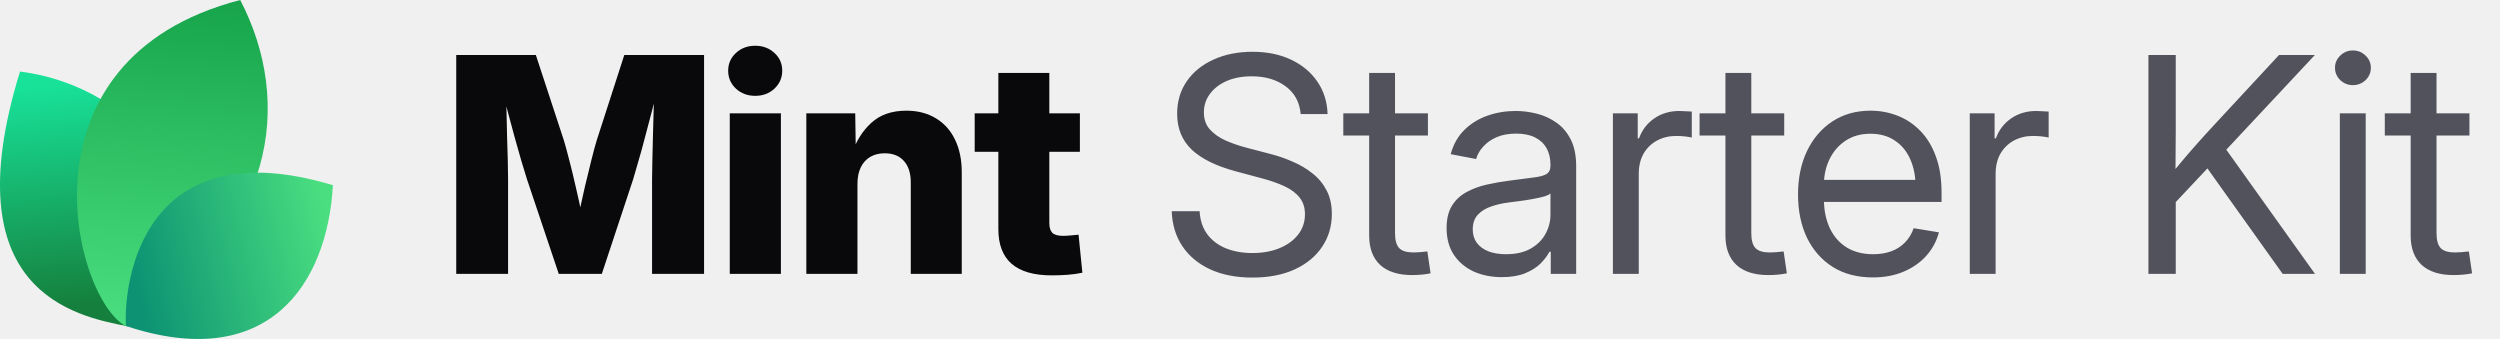
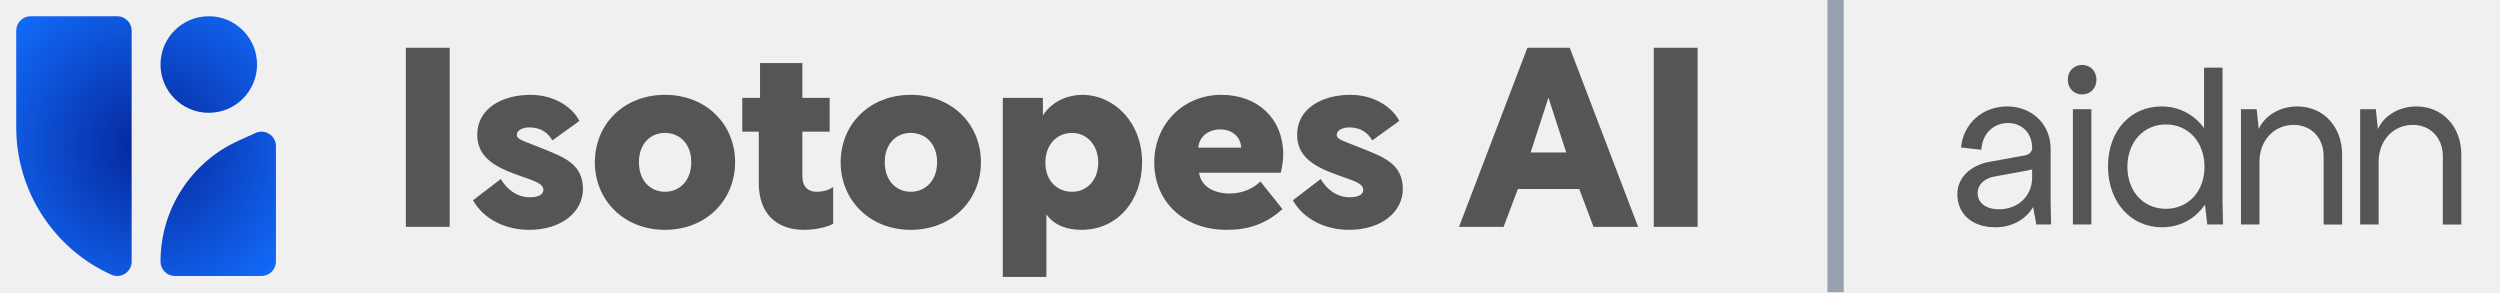
- <svg xmlns="http://www.w3.org/2000/svg" width="177" height="24" viewBox="0 0 177 24" fill="none">
-   <path d="M9.061 23.108C5.268 22.377 -3.391 20.627 1.417 5.064C9.634 6.099 16.973 14.064 9.061 23.108Z" fill="url(#paint0_linear_17557_2020)" />
-   <path d="M8.919 23.094C5.276 21.222 0.784 4.209 17.007 0C20.757 7.193 19.621 16.545 8.919 23.094Z" fill="url(#paint1_linear_17557_2020)" />
-   <path d="M8.914 23.079C8.735 19.882 10.159 9.085 23.57 13.111C23.181 20.123 18.984 26.418 8.914 23.079Z" fill="url(#paint2_linear_17557_2020)" />
-   <path d="M32.301 19.392V3.894H37.938L39.925 9.948C40.036 10.315 40.164 10.787 40.31 11.362C40.462 11.938 40.611 12.552 40.757 13.204C40.91 13.855 41.048 14.483 41.173 15.086C41.305 15.682 41.412 16.192 41.495 16.615H40.695C40.771 16.192 40.871 15.682 40.996 15.086C41.128 14.49 41.267 13.866 41.412 13.214C41.565 12.562 41.714 11.948 41.86 11.373C42.005 10.79 42.133 10.315 42.244 9.948L44.2 3.894H49.848V19.392H46.166V12.704C46.166 12.357 46.173 11.917 46.187 11.383C46.2 10.849 46.214 10.27 46.228 9.646C46.249 9.022 46.266 8.391 46.28 7.753C46.301 7.115 46.311 6.519 46.311 5.964H46.623C46.485 6.561 46.332 7.181 46.166 7.826C45.999 8.471 45.833 9.102 45.666 9.719C45.507 10.336 45.351 10.901 45.198 11.414C45.053 11.928 44.928 12.357 44.824 12.704L42.608 19.392H39.561L37.314 12.704C37.203 12.357 37.072 11.928 36.919 11.414C36.773 10.901 36.614 10.34 36.441 9.729C36.274 9.112 36.104 8.481 35.931 7.836C35.764 7.192 35.608 6.567 35.463 5.964H35.827C35.834 6.512 35.844 7.105 35.858 7.743C35.872 8.374 35.886 9.005 35.9 9.636C35.92 10.26 35.938 10.839 35.952 11.373C35.965 11.907 35.972 12.351 35.972 12.704V19.392H32.301ZM51.668 19.392V8.024H55.288V19.392H51.668ZM53.468 6.786C52.927 6.786 52.473 6.616 52.105 6.276C51.738 5.93 51.554 5.507 51.554 5.007C51.554 4.508 51.738 4.088 52.105 3.749C52.473 3.409 52.927 3.239 53.468 3.239C54.009 3.239 54.463 3.409 54.83 3.749C55.198 4.082 55.382 4.501 55.382 5.007C55.382 5.507 55.198 5.93 54.83 6.276C54.463 6.616 54.009 6.786 53.468 6.786ZM60.708 13.027V19.392H57.088V8.024H60.551L60.593 10.967H60.281C60.593 10.024 61.061 9.268 61.685 8.7C62.309 8.124 63.138 7.836 64.171 7.836C64.975 7.836 65.672 8.017 66.262 8.377C66.851 8.731 67.302 9.234 67.614 9.885C67.933 10.537 68.092 11.307 68.092 12.194V19.392H64.483V12.912C64.483 12.26 64.32 11.754 63.994 11.394C63.675 11.033 63.221 10.853 62.632 10.853C62.25 10.853 61.914 10.936 61.623 11.102C61.332 11.269 61.106 11.515 60.947 11.841C60.787 12.16 60.708 12.555 60.708 13.027ZM76.456 8.024V10.749H69.008V8.024H76.456ZM70.683 5.163H74.292V15.783C74.292 16.102 74.361 16.334 74.5 16.48C74.646 16.625 74.899 16.698 75.259 16.698C75.405 16.698 75.596 16.688 75.831 16.667C76.074 16.646 76.251 16.629 76.362 16.615L76.632 19.309C76.313 19.378 75.963 19.427 75.582 19.455C75.207 19.482 74.836 19.496 74.469 19.496C73.2 19.496 72.25 19.222 71.619 18.674C70.995 18.127 70.683 17.308 70.683 16.22V5.163Z" fill="#09090B" />
-   <path d="M88.667 19.652C87.523 19.652 86.528 19.458 85.682 19.07C84.843 18.681 84.188 18.137 83.716 17.437C83.245 16.736 82.992 15.908 82.957 14.951H84.933C84.968 15.596 85.148 16.14 85.474 16.584C85.8 17.021 86.24 17.354 86.795 17.582C87.35 17.804 87.974 17.915 88.667 17.915C89.388 17.915 90.026 17.801 90.581 17.572C91.143 17.343 91.583 17.024 91.902 16.615C92.228 16.199 92.391 15.717 92.391 15.169C92.391 14.698 92.266 14.306 92.017 13.994C91.767 13.675 91.413 13.408 90.956 13.193C90.498 12.978 89.954 12.787 89.323 12.621L87.502 12.132C86.123 11.765 85.082 11.255 84.382 10.603C83.689 9.944 83.342 9.095 83.342 8.055C83.342 7.174 83.571 6.404 84.028 5.746C84.486 5.087 85.117 4.577 85.921 4.217C86.726 3.849 87.645 3.666 88.678 3.666C89.718 3.666 90.63 3.853 91.413 4.227C92.204 4.602 92.824 5.122 93.275 5.787C93.726 6.446 93.965 7.209 93.993 8.076H92.089C92.013 7.23 91.656 6.574 91.018 6.11C90.387 5.638 89.586 5.403 88.615 5.403C87.95 5.403 87.36 5.513 86.847 5.735C86.341 5.957 85.946 6.262 85.661 6.651C85.377 7.032 85.235 7.469 85.235 7.961C85.235 8.447 85.377 8.849 85.661 9.168C85.946 9.48 86.317 9.74 86.774 9.948C87.232 10.149 87.724 10.319 88.251 10.457L89.884 10.884C90.439 11.023 90.977 11.206 91.496 11.435C92.023 11.657 92.495 11.934 92.911 12.267C93.334 12.593 93.67 12.995 93.92 13.474C94.17 13.945 94.294 14.504 94.294 15.149C94.294 16.015 94.066 16.788 93.608 17.468C93.157 18.148 92.512 18.681 91.673 19.07C90.834 19.458 89.832 19.652 88.667 19.652ZM101.097 8.024V9.594H95.106V8.024H101.097ZM96.937 5.163H98.767V16.521C98.767 17 98.865 17.347 99.059 17.562C99.26 17.77 99.6 17.874 100.078 17.874C100.21 17.874 100.366 17.867 100.546 17.853C100.733 17.832 100.903 17.815 101.056 17.801L101.285 19.351C101.097 19.392 100.886 19.423 100.65 19.444C100.414 19.465 100.189 19.475 99.974 19.475C98.996 19.475 98.244 19.236 97.717 18.758C97.197 18.272 96.937 17.579 96.937 16.677V5.163ZM106.33 19.621C105.595 19.621 104.932 19.489 104.343 19.226C103.754 18.955 103.285 18.564 102.939 18.05C102.592 17.53 102.419 16.896 102.419 16.147C102.419 15.495 102.547 14.965 102.804 14.556C103.06 14.146 103.403 13.828 103.833 13.599C104.263 13.363 104.742 13.186 105.269 13.068C105.796 12.95 106.333 12.857 106.881 12.787C107.574 12.69 108.132 12.617 108.555 12.569C108.978 12.52 109.287 12.441 109.481 12.33C109.675 12.212 109.772 12.014 109.772 11.737V11.654C109.772 11.203 109.679 10.815 109.492 10.489C109.311 10.163 109.041 9.91 108.68 9.729C108.32 9.549 107.872 9.459 107.338 9.459C106.805 9.459 106.34 9.546 105.945 9.719C105.556 9.892 105.241 10.118 104.998 10.395C104.755 10.665 104.593 10.953 104.509 11.258L102.71 10.915C102.897 10.222 103.22 9.65 103.677 9.199C104.135 8.748 104.679 8.412 105.31 8.19C105.941 7.968 106.607 7.857 107.307 7.857C107.8 7.857 108.295 7.92 108.795 8.044C109.301 8.169 109.765 8.381 110.188 8.679C110.611 8.97 110.951 9.369 111.208 9.875C111.464 10.374 111.593 11.005 111.593 11.768V19.392H109.793V17.822H109.7C109.568 18.085 109.363 18.359 109.086 18.643C108.809 18.921 108.444 19.153 107.994 19.34C107.543 19.527 106.988 19.621 106.33 19.621ZM106.621 17.998C107.321 17.998 107.904 17.867 108.368 17.603C108.84 17.333 109.19 16.986 109.419 16.563C109.654 16.133 109.772 15.682 109.772 15.211V13.692C109.703 13.769 109.554 13.841 109.325 13.911C109.096 13.973 108.829 14.032 108.524 14.088C108.226 14.143 107.921 14.192 107.609 14.233C107.304 14.275 107.033 14.309 106.798 14.337C106.354 14.393 105.938 14.49 105.549 14.628C105.168 14.76 104.86 14.954 104.624 15.211C104.388 15.467 104.27 15.811 104.27 16.241C104.27 16.615 104.367 16.934 104.561 17.198C104.762 17.461 105.04 17.662 105.393 17.801C105.747 17.933 106.156 17.998 106.621 17.998ZM114.193 19.392V8.024H115.951V9.792H116.045C116.253 9.209 116.61 8.741 117.116 8.388C117.622 8.034 118.219 7.857 118.905 7.857C119.058 7.857 119.217 7.864 119.384 7.878C119.55 7.885 119.682 7.892 119.779 7.899V9.74C119.716 9.719 119.578 9.695 119.363 9.667C119.155 9.639 118.922 9.625 118.666 9.625C118.174 9.625 117.726 9.733 117.324 9.948C116.922 10.163 116.603 10.471 116.367 10.874C116.138 11.276 116.024 11.758 116.024 12.319V19.392H114.193ZM126.322 8.024V9.594H120.33V8.024H126.322ZM122.161 5.163H123.992V16.521C123.992 17 124.089 17.347 124.283 17.562C124.484 17.77 124.824 17.874 125.302 17.874C125.434 17.874 125.59 17.867 125.77 17.853C125.958 17.832 126.127 17.815 126.28 17.801L126.509 19.351C126.322 19.392 126.11 19.423 125.874 19.444C125.639 19.465 125.413 19.475 125.198 19.475C124.221 19.475 123.468 19.236 122.941 18.758C122.421 18.272 122.161 17.579 122.161 16.677V5.163ZM132.604 19.642C131.502 19.642 130.555 19.396 129.765 18.903C128.974 18.404 128.364 17.714 127.934 16.834C127.511 15.946 127.3 14.927 127.3 13.775C127.3 12.611 127.511 11.584 127.934 10.697C128.364 9.802 128.964 9.102 129.734 8.596C130.51 8.089 131.408 7.836 132.428 7.836C133.1 7.836 133.738 7.954 134.341 8.19C134.952 8.426 135.489 8.783 135.954 9.261C136.425 9.74 136.793 10.343 137.056 11.071C137.327 11.792 137.462 12.645 137.462 13.63V14.296H128.433V12.735H136.463L135.631 13.297C135.631 12.541 135.506 11.876 135.257 11.3C135.007 10.725 134.643 10.277 134.165 9.958C133.686 9.632 133.107 9.469 132.428 9.469C131.748 9.469 131.162 9.632 130.67 9.958C130.177 10.284 129.796 10.725 129.526 11.279C129.262 11.827 129.13 12.441 129.13 13.12V14.046C129.13 14.864 129.273 15.572 129.557 16.168C129.841 16.757 130.243 17.211 130.763 17.53C131.283 17.842 131.901 17.998 132.615 17.998C133.093 17.998 133.523 17.929 133.905 17.79C134.293 17.645 134.619 17.433 134.882 17.156C135.153 16.879 135.354 16.546 135.486 16.157L137.275 16.449C137.108 17.08 136.81 17.634 136.38 18.113C135.95 18.591 135.413 18.966 134.768 19.236C134.123 19.507 133.402 19.642 132.604 19.642ZM139.459 19.392V8.024H141.217V9.792H141.311C141.519 9.209 141.876 8.741 142.382 8.388C142.888 8.034 143.485 7.857 144.171 7.857C144.324 7.857 144.483 7.864 144.649 7.878C144.816 7.885 144.948 7.892 145.045 7.899V9.74C144.982 9.719 144.844 9.695 144.629 9.667C144.421 9.639 144.188 9.625 143.932 9.625C143.439 9.625 142.992 9.733 142.59 9.948C142.188 10.163 141.869 10.471 141.633 10.874C141.404 11.276 141.29 11.758 141.29 12.319V19.392H139.459ZM153.429 14.961V12.715C153.783 12.257 154.136 11.82 154.49 11.404C154.844 10.981 155.204 10.565 155.572 10.156C155.939 9.74 156.314 9.327 156.695 8.918L161.355 3.894H163.893L157.277 10.967H157.184L153.429 14.961ZM152.108 19.392V3.894H154.043V9.241L154.022 12.559L154.043 13.505V19.392H152.108ZM161.615 19.392L155.967 11.477L157.173 9.969L163.903 19.392H161.615ZM165.661 19.392V8.024H167.492V19.392H165.661ZM166.587 6.027C166.24 6.027 165.942 5.909 165.692 5.673C165.443 5.43 165.318 5.139 165.318 4.799C165.318 4.459 165.443 4.172 165.692 3.936C165.942 3.693 166.24 3.572 166.587 3.572C166.934 3.572 167.232 3.693 167.482 3.936C167.731 4.172 167.856 4.459 167.856 4.799C167.856 5.139 167.731 5.43 167.482 5.673C167.232 5.909 166.934 6.027 166.587 6.027ZM174.836 8.024V9.594H168.844V8.024H174.836ZM170.675 5.163H172.506V16.521C172.506 17 172.603 17.347 172.797 17.562C172.998 17.77 173.338 17.874 173.816 17.874C173.948 17.874 174.104 17.867 174.284 17.853C174.472 17.832 174.641 17.815 174.794 17.801L175.023 19.351C174.836 19.392 174.624 19.423 174.388 19.444C174.153 19.465 173.927 19.475 173.712 19.475C172.735 19.475 171.982 19.236 171.455 18.758C170.935 18.272 170.675 17.579 170.675 16.677V5.163Z" fill="#52525C" />
+ <svg xmlns="http://www.w3.org/2000/svg" width="154" height="18" viewBox="0 0 154 18" fill="none">
+   <g clip-path="url(#clip0_612_738)">
+     <path d="M16.998 9.001V16.111C16.998 16.602 16.6 17 16.109 17H10.776C10.285 17 9.887 16.602 9.887 16.111C9.887 12.902 11.766 9.99 14.69 8.668L15.742 8.191C16.331 7.925 16.998 8.356 16.998 9.001ZM12.861 6.948C14.504 6.948 15.835 5.616 15.835 3.973C15.835 2.331 14.503 1 12.861 1C11.22 1 9.887 2.332 9.887 3.974C9.887 5.617 11.219 6.949 12.861 6.949V6.948ZM7.222 1H1.889C1.398 1 1 1.398 1 1.889V7.844C1 11.757 3.291 15.307 6.855 16.92C7.443 17.186 8.11 16.756 8.11 16.11V1.889C8.11 1.398 7.712 1 7.222 1Z" fill="url(#paint0_radial_612_738)" />
+   </g>
+   <path d="M101.872 13.973V2.941H104.572V13.973H101.872Z" fill="#555555" />
+   <path d="M92.622 13.973H89.876L94.088 2.941H96.695L100.907 13.973H98.161L97.281 11.643H93.501L92.622 13.973ZM95.384 6.012L94.288 9.391H96.479L95.384 6.012Z" fill="#555555" />
+   <path d="M83.112 14.158C81.631 14.158 80.304 13.51 79.641 12.337L81.353 11.026C81.724 11.659 82.341 12.152 83.143 12.152C83.668 12.152 83.976 11.983 83.976 11.705C83.976 11.288 83.421 11.149 82.341 10.764C80.783 10.208 79.903 9.56 79.903 8.295C79.903 6.706 81.4 5.842 83.189 5.842C84.532 5.842 85.704 6.505 86.198 7.447L84.532 8.65C84.269 8.203 83.853 7.848 83.112 7.848C82.711 7.848 82.341 8.017 82.341 8.311C82.341 8.604 82.804 8.696 83.945 9.159C85.18 9.668 86.414 10.069 86.414 11.643C86.414 13.047 85.103 14.158 83.112 14.158Z" fill="#555555" />
+   <path d="M78.892 10.64H73.862C73.986 11.535 74.85 11.921 75.76 11.921C76.609 11.921 77.257 11.551 77.642 11.18L79 12.877C77.951 13.819 76.886 14.158 75.56 14.158C72.844 14.158 71.101 12.353 71.101 10.008C71.101 7.663 72.875 5.842 75.236 5.842C77.488 5.842 79.046 7.323 79.046 9.499C79.046 9.915 78.969 10.393 78.892 10.64ZM75.174 7.971C74.48 7.971 73.862 8.388 73.816 9.097H76.454V9.082C76.424 8.403 75.868 7.971 75.174 7.971Z" fill="#555555" />
+   <path d="M61.773 17.059V6.027H64.242V7.107C64.905 6.089 66.001 5.842 66.649 5.842C68.624 5.842 70.352 7.524 70.352 9.992C70.352 12.353 68.84 14.158 66.618 14.158C65.862 14.158 64.967 13.942 64.458 13.201V17.059H61.773ZM64.396 10.023C64.396 11.134 65.106 11.813 66.047 11.813C66.927 11.813 67.652 11.119 67.652 10.023C67.652 8.912 66.927 8.187 66.047 8.187C65.106 8.187 64.396 8.897 64.396 10.023Z" fill="#555555" />
+   <path d="M51.785 9.992C51.785 7.647 53.575 5.842 56.105 5.842C58.635 5.842 60.425 7.647 60.425 9.992C60.425 12.337 58.635 14.158 56.105 14.158C53.575 14.158 51.785 12.337 51.785 9.992ZM54.5 9.992C54.5 11.134 55.21 11.813 56.105 11.813C57 11.813 57.725 11.134 57.725 9.992C57.725 8.851 57 8.187 56.105 8.187C55.21 8.187 54.5 8.851 54.5 9.992Z" fill="#555555" />
+   <path d="M45.723 8.11V6.027H46.818V3.883H49.425V6.027H51.107V8.11H49.425V10.841C49.425 11.52 49.796 11.813 50.289 11.813C50.614 11.813 50.999 11.751 51.323 11.52V13.788C50.907 13.988 50.289 14.158 49.518 14.158C47.806 14.158 46.741 13.124 46.741 11.288V8.11H45.723Z" fill="#555555" />
+   <path d="M36.643 9.992C36.643 7.647 38.432 5.842 40.963 5.842C43.493 5.842 45.283 7.647 45.283 9.992C45.283 12.337 43.493 14.158 40.963 14.158C38.432 14.158 36.643 12.337 36.643 9.992ZM39.358 9.992C39.358 11.134 40.068 11.813 40.963 11.813C41.858 11.813 42.583 11.134 42.583 9.992C42.583 8.851 41.858 8.187 40.963 8.187C40.068 8.187 39.358 8.851 39.358 9.992Z" fill="#555555" />
+   <path d="M32.608 14.158C31.127 14.158 29.8 13.51 29.136 12.337L30.849 11.026C31.219 11.659 31.836 12.152 32.639 12.152C33.163 12.152 33.472 11.983 33.472 11.705C33.472 11.288 32.916 11.149 31.836 10.764C30.278 10.208 29.399 9.56 29.399 8.295C29.399 6.706 30.895 5.842 32.685 5.842C34.027 5.842 35.2 6.505 35.694 7.447L34.027 8.65C33.765 8.203 33.348 7.848 32.608 7.848C32.207 7.848 31.836 8.017 31.836 8.311C31.836 8.604 32.299 8.696 33.441 9.159C34.675 9.668 35.91 10.069 35.91 11.643C35.91 13.047 34.598 14.158 32.608 14.158Z" fill="#555555" />
+   <path d="M25 13.973V2.941H27.7V13.973H25Z" fill="#555555" />
+   <line x1="113.072" y1="-2.18557e-08" x2="113.072" y2="18" stroke="#99A1AF" />
+   <path d="M126.319 12.409L126.347 13.829H125.437L125.238 12.75C124.797 13.517 123.943 14 122.905 14C121.496 14 120.572 13.19 120.572 11.954C120.572 10.975 121.354 10.179 122.563 9.966L124.754 9.568C124.996 9.525 125.181 9.341 125.181 9.113C125.181 8.218 124.569 7.579 123.701 7.579C122.791 7.579 122.108 8.232 122.051 9.226L120.799 9.084C120.941 7.607 122.122 6.556 123.645 6.556C125.167 6.556 126.319 7.65 126.319 9.17V12.409H126.319ZM125.181 10.435C125.053 10.463 124.896 10.506 124.725 10.534L122.847 10.875C122.221 10.989 121.823 11.387 121.823 11.898C121.823 12.494 122.335 12.892 123.131 12.892C124.326 12.892 125.18 12.068 125.18 10.931V10.434L125.181 10.435ZM127.69 13.829H128.828V6.727H127.69V13.83V13.829ZM128.259 4C127.746 4 127.377 4.384 127.377 4.909C127.377 5.434 127.746 5.818 128.259 5.818C128.771 5.818 129.141 5.435 129.141 4.909C129.141 4.383 128.771 4 128.259 4ZM136.908 12.409L136.936 13.829H135.969L135.826 12.607C135.229 13.474 134.305 13.999 133.181 13.999C131.246 13.999 129.852 12.437 129.852 10.249C129.852 8.062 131.232 6.556 133.152 6.556C134.248 6.556 135.172 7.068 135.77 7.892V4.17H136.908V12.409H136.908ZM135.798 10.278C135.798 8.759 134.802 7.665 133.422 7.665C132.043 7.665 131.047 8.758 131.047 10.278C131.047 11.799 132.043 12.863 133.422 12.863C134.802 12.863 135.798 11.784 135.798 10.278ZM148.856 6.556C147.803 6.556 146.864 7.096 146.48 7.949L146.352 6.727H145.385V13.829H146.523V9.966C146.523 8.645 147.433 7.693 148.628 7.693C149.709 7.693 150.478 8.488 150.478 9.625V13.83H151.616V9.512C151.616 7.807 150.464 6.557 148.856 6.557V6.556Z" fill="#555555" />
+   <path d="M141.514 6.556C140.462 6.556 139.523 7.096 139.139 7.949L139.011 6.727H138.043V13.829H139.181V9.966C139.181 8.645 140.092 7.693 141.287 7.693C142.368 7.693 143.136 8.488 143.136 9.625V13.83H144.274V9.512C144.274 7.807 143.122 6.557 141.514 6.557V6.556Z" fill="#555555" />
  <defs>
-     <linearGradient id="paint0_linear_17557_2020" x1="3.776" y1="5.916" x2="5.232" y2="21.559" gradientUnits="userSpaceOnUse">
-       <stop stop-color="#18E299" />
-       <stop offset="1" stop-color="#15803D" />
-     </linearGradient>
-     <linearGradient id="paint1_linear_17557_2020" x1="12.171" y1="-0.718" x2="10.19" y2="22.983" gradientUnits="userSpaceOnUse">
-       <stop stop-color="#16A34A" />
-       <stop offset="1" stop-color="#4ADE80" />
-     </linearGradient>
-     <linearGradient id="paint2_linear_17557_2020" x1="23.133" y1="15.353" x2="9.338" y2="18.52" gradientUnits="userSpaceOnUse">
-       <stop stop-color="#4ADE80" />
-       <stop offset="1" stop-color="#0D9373" />
-     </linearGradient>
+     <radialGradient id="paint0_radial_612_738" cx="0" cy="0" r="1" gradientUnits="userSpaceOnUse" gradientTransform="translate(8.99882 9) scale(10.9434 10.945)">
+       <stop stop-color="#052699" />
+       <stop offset="1" stop-color="#126AF9" />
+     </radialGradient>
+     <clipPath id="clip0_612_738">
+       <rect width="16" height="16" fill="white" transform="translate(1 1)" />
+     </clipPath>
  </defs>
</svg>
